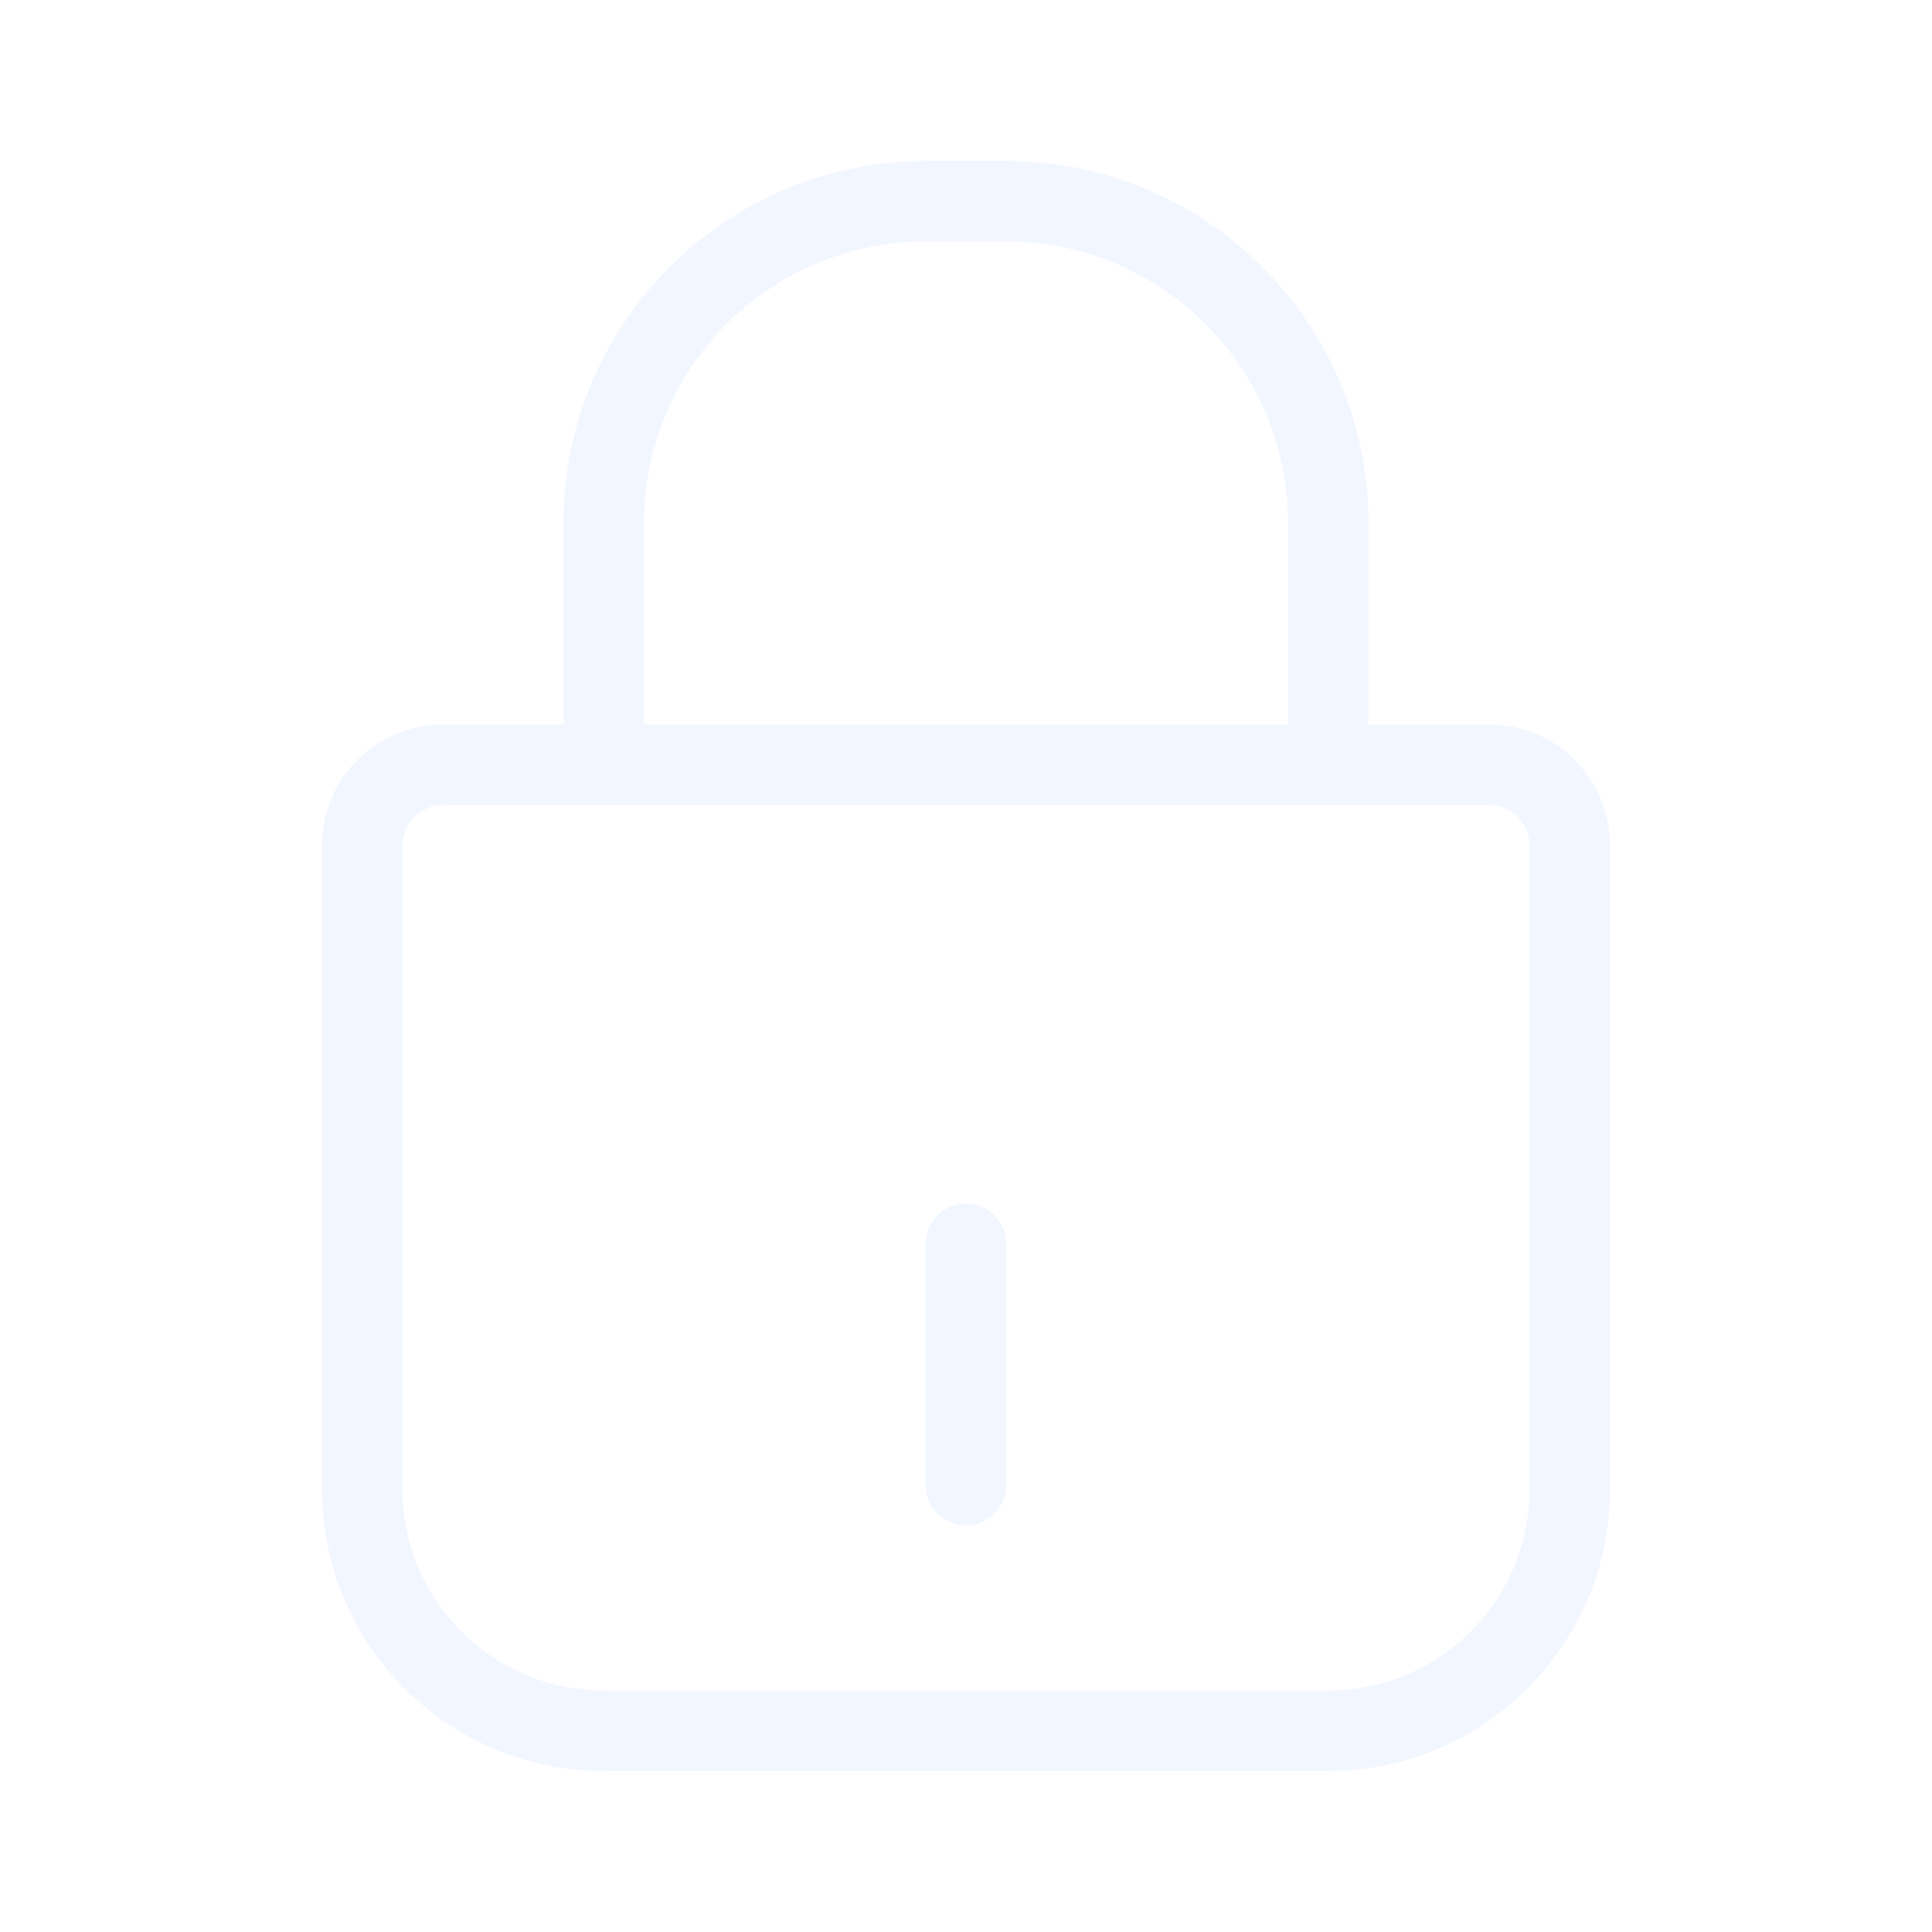
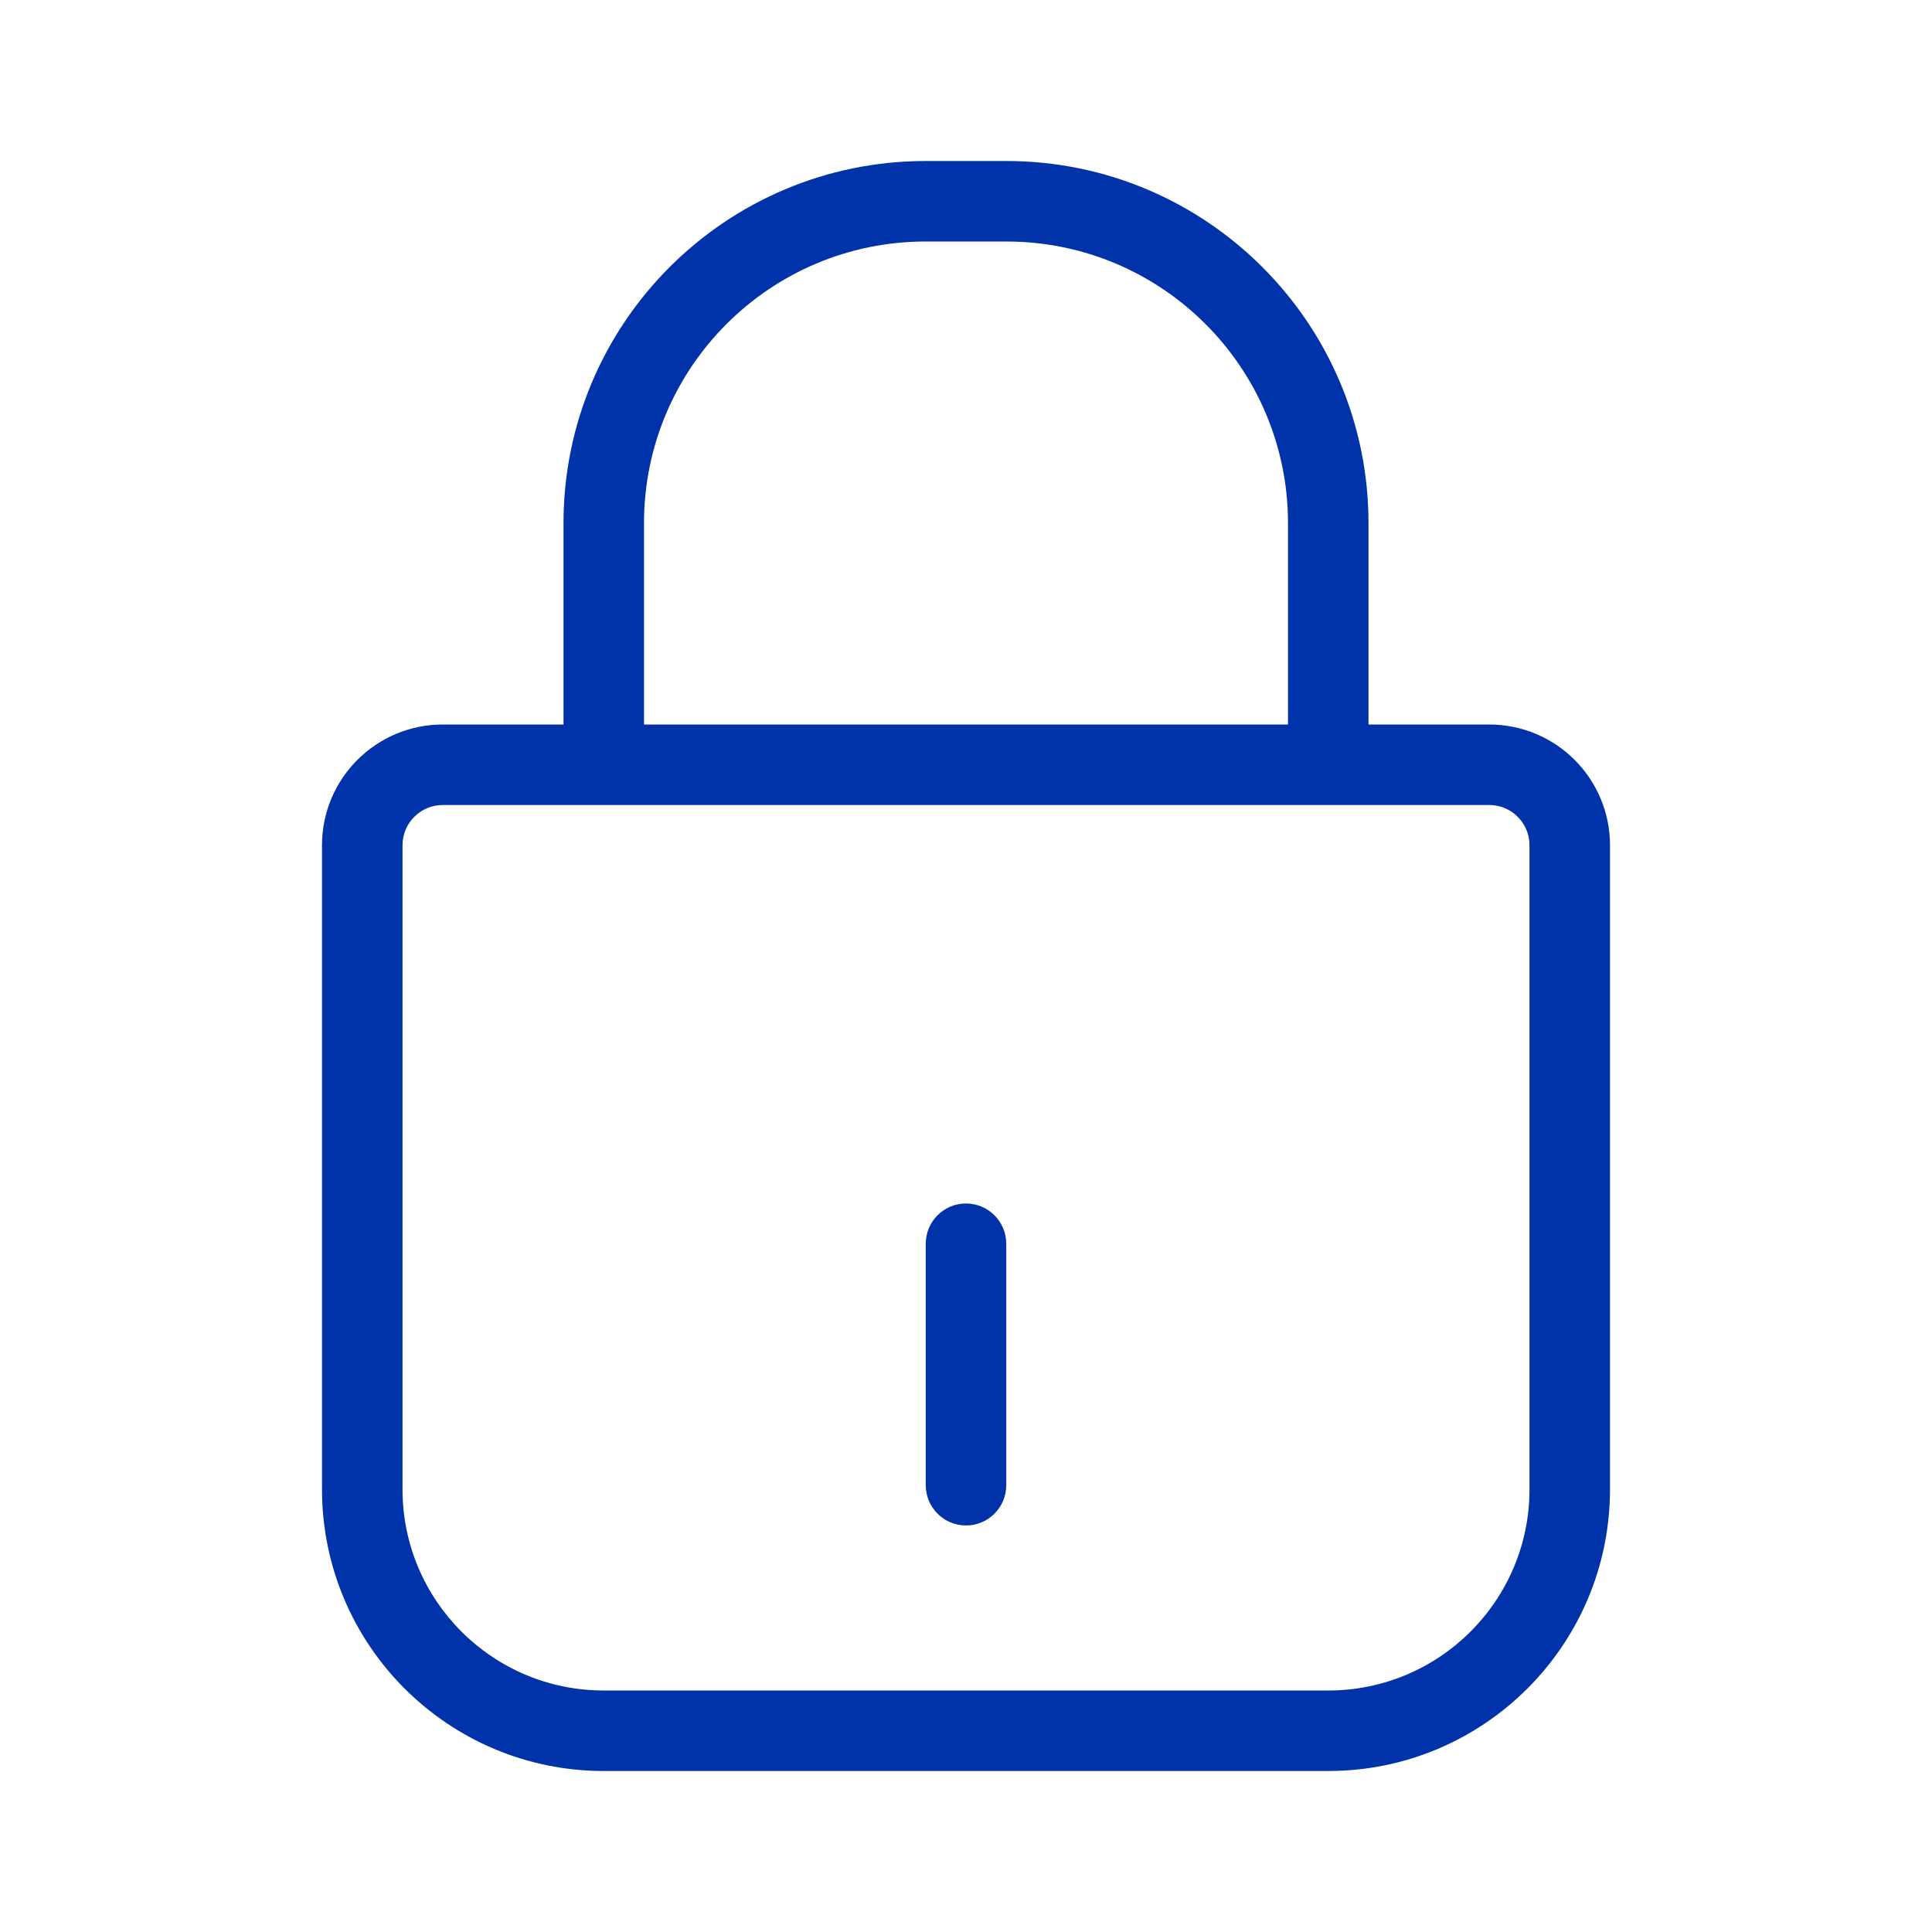
<svg xmlns="http://www.w3.org/2000/svg" width="24" height="24" viewBox="0 0 24 24" fill="none">
-   <path d="M12 14.95C12.276 14.95 12.5 15.174 12.5 15.45V18.45C12.5 18.726 12.276 18.95 12 18.95C11.724 18.95 11.5 18.726 11.5 18.45V15.45C11.5 15.174 11.724 14.95 12 14.95Z" fill="#F2F6FF" />
-   <path fill-rule="evenodd" clip-rule="evenodd" d="M11.5 2C9.015 2 7 4.015 7 6.5V9H5.5C4.672 9 4 9.672 4 10.5V18.5C4 20.433 5.567 22 7.5 22H16.5C18.433 22 20 20.433 20 18.5V10.5C20 9.672 19.328 9 18.5 9H17V6.5C17 4.015 14.985 2 12.5 2H11.5ZM11.5 3C9.567 3 8 4.567 8 6.5V9H16V6.5C16 4.567 14.433 3 12.5 3H11.5ZM19 10.5C19 10.224 18.776 10 18.5 10H5.5C5.224 10 5 10.224 5 10.5V18.5C5 19.881 6.119 21 7.5 21H16.5C17.881 21 19 19.881 19 18.5V10.5Z" fill="#F2F6FF" />
+   <path d="M12 14.95C12.276 14.95 12.5 15.174 12.5 15.45V18.45C12.5 18.726 12.276 18.95 12 18.95C11.724 18.95 11.5 18.726 11.5 18.45V15.45C11.5 15.174 11.724 14.95 12 14.95Z" fill="#0033AA" />
+   <path fill-rule="evenodd" clip-rule="evenodd" d="M11.5 2C9.015 2 7 4.015 7 6.5V9H5.5C4.672 9 4 9.672 4 10.5V18.5C4 20.433 5.567 22 7.5 22H16.5C18.433 22 20 20.433 20 18.5V10.5C20 9.672 19.328 9 18.5 9H17V6.5C17 4.015 14.985 2 12.5 2H11.5ZM11.5 3C9.567 3 8 4.567 8 6.5V9H16V6.5C16 4.567 14.433 3 12.5 3H11.5ZM19 10.5C19 10.224 18.776 10 18.5 10H5.5C5.224 10 5 10.224 5 10.5V18.5C5 19.881 6.119 21 7.5 21H16.5C17.881 21 19 19.881 19 18.5V10.5Z" fill="#0033AA" />
</svg>
